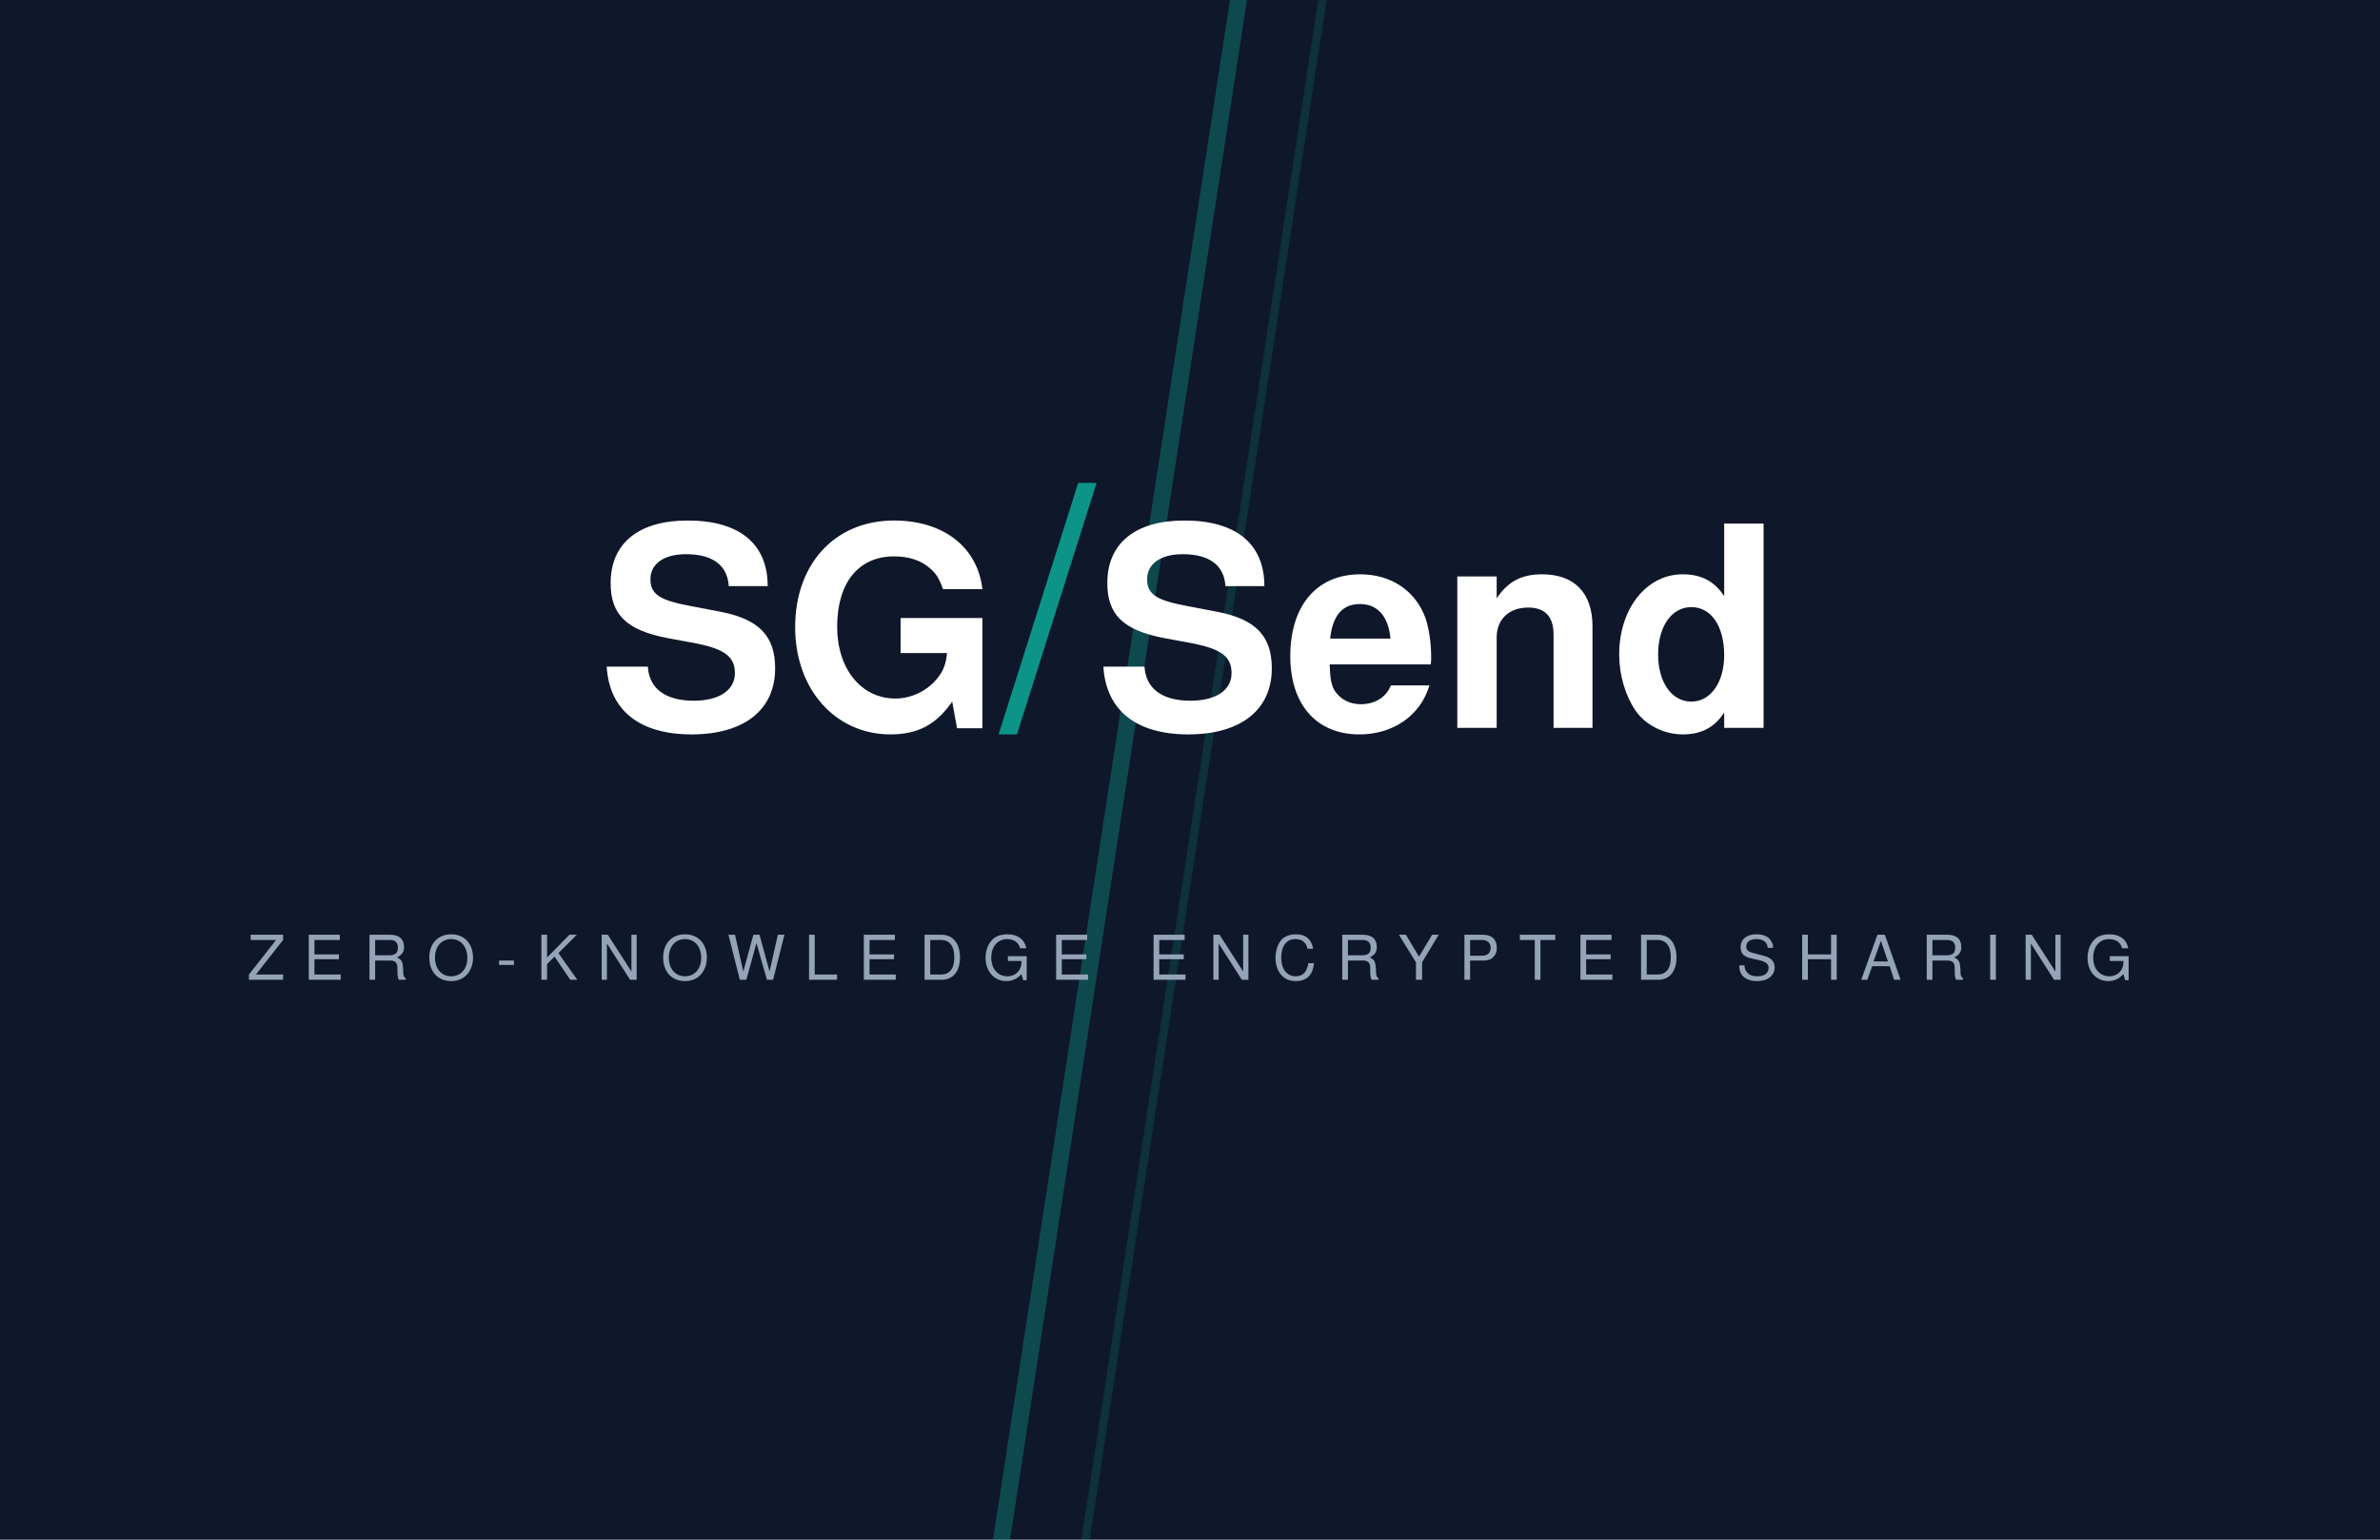
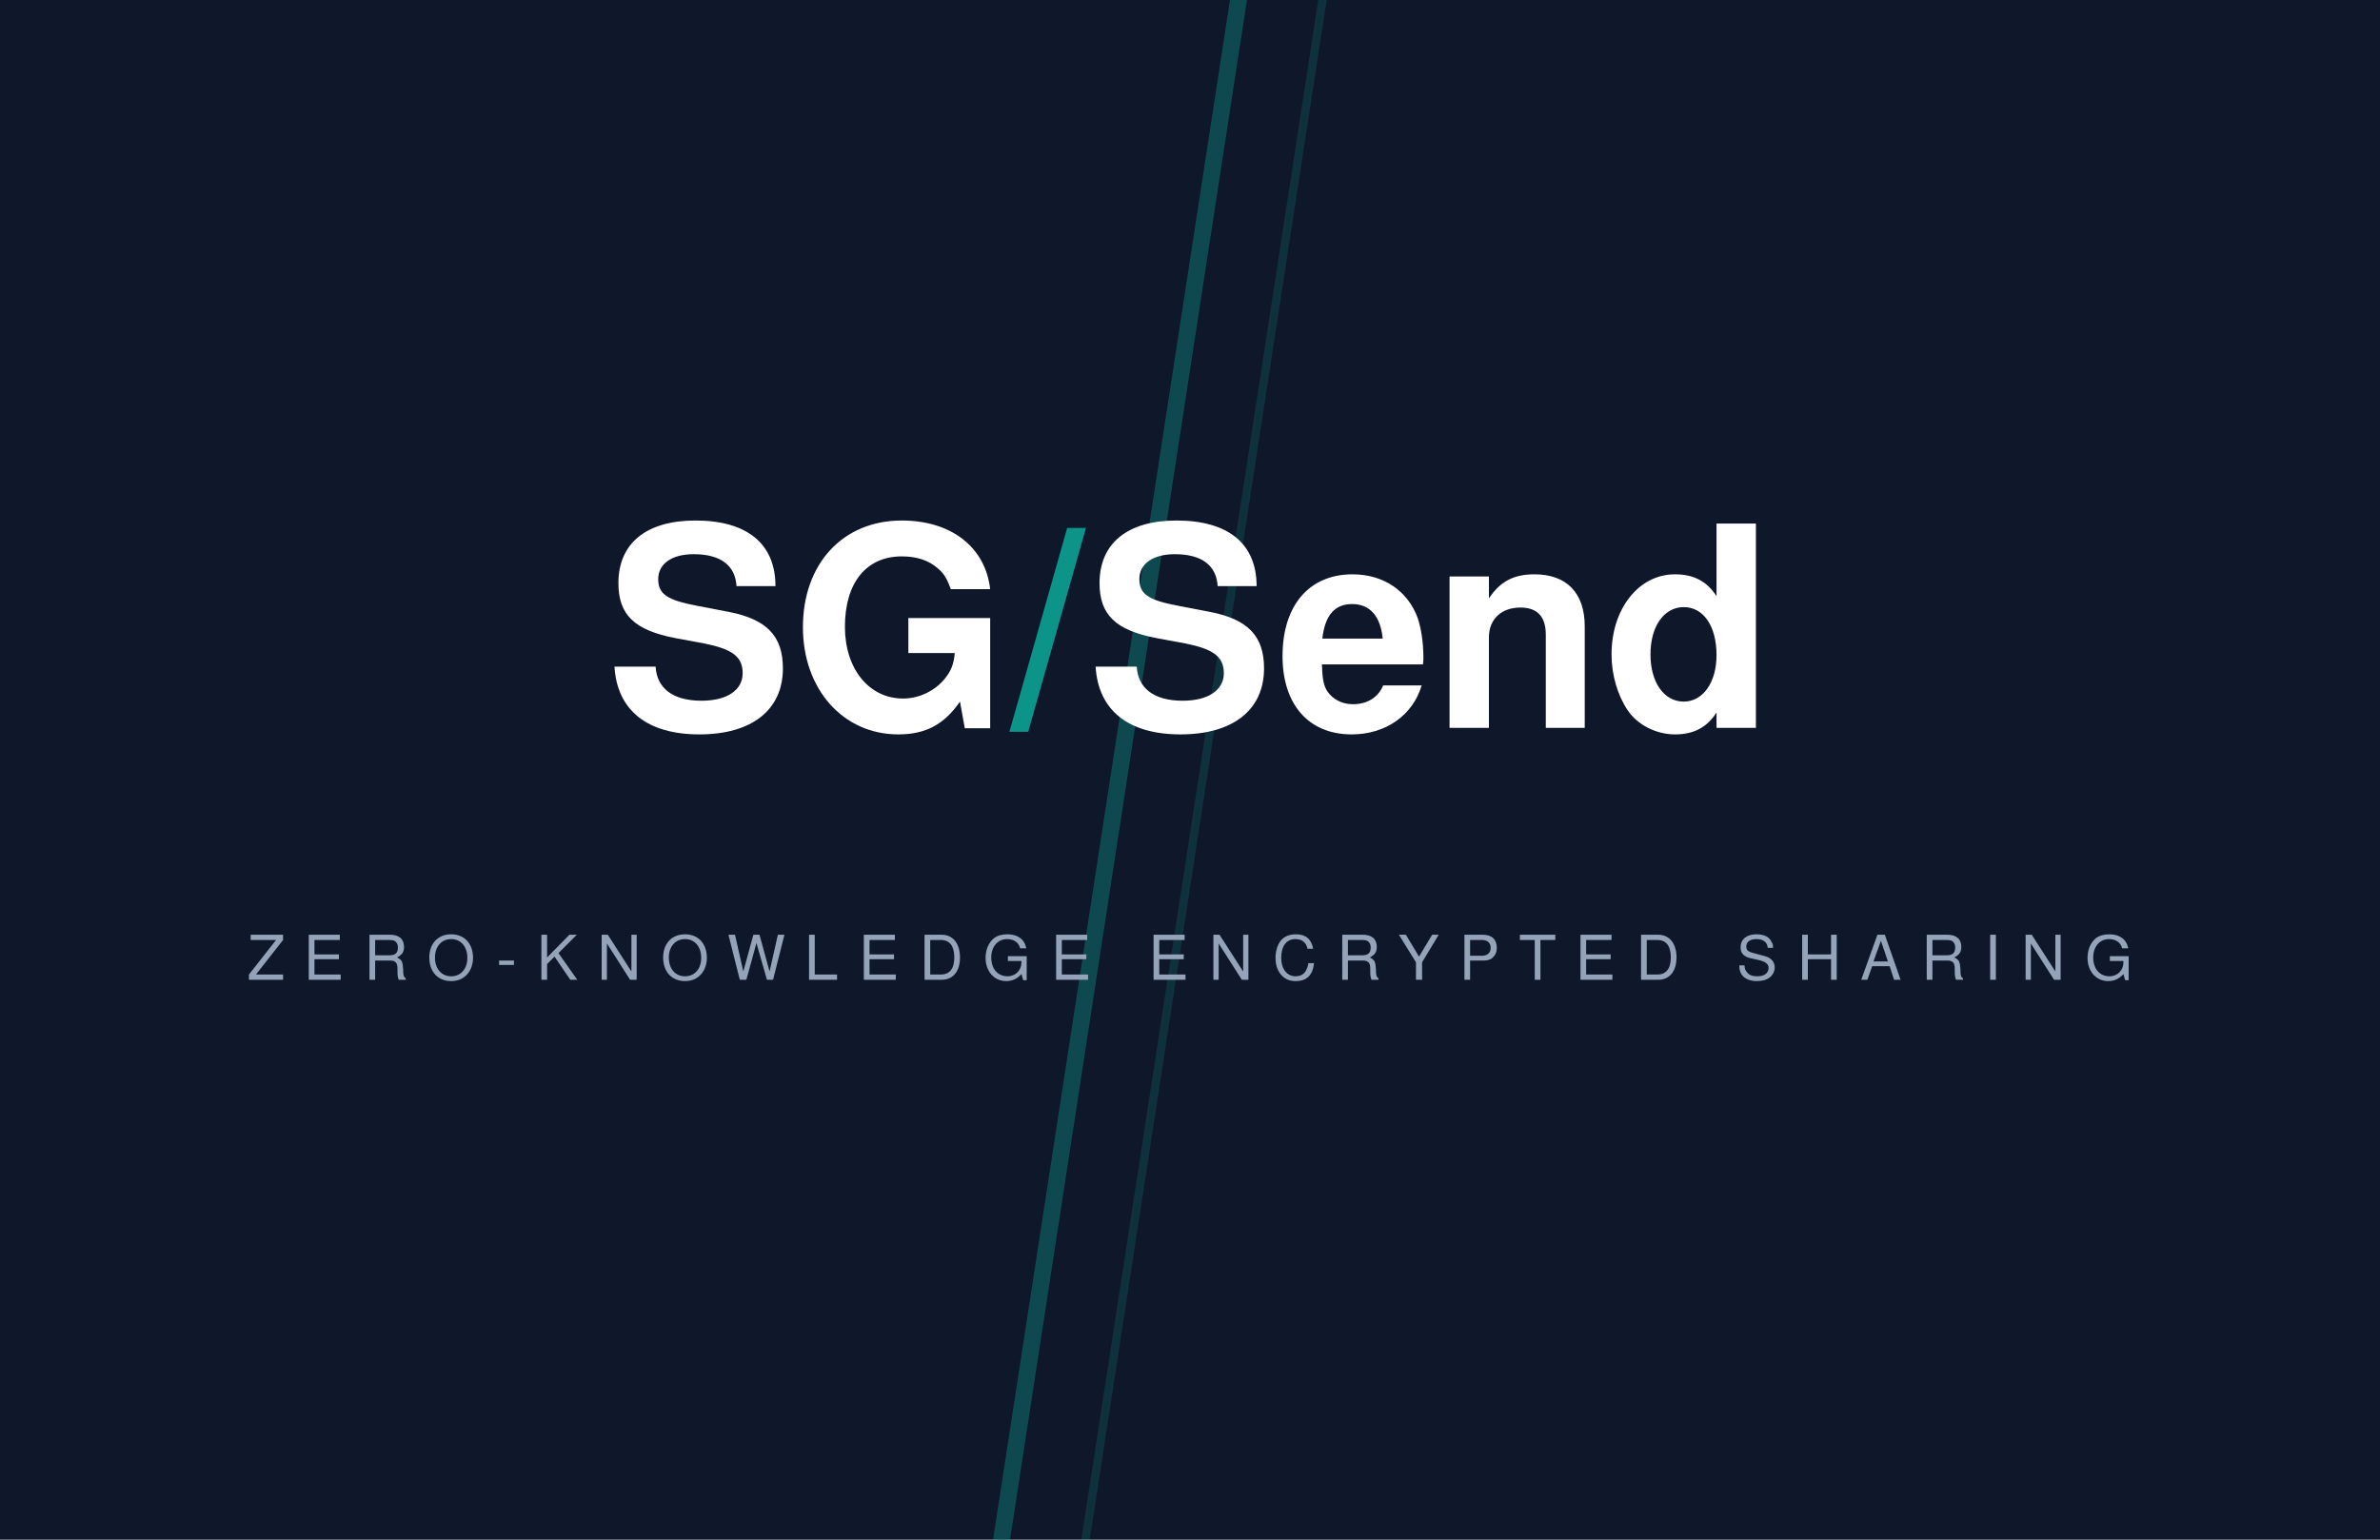
<svg xmlns="http://www.w3.org/2000/svg" viewBox="0 0 85 55" width="85mm" height="55mm">
  <rect width="85" height="55" fill="#0f172a" />
  <line x1="45" y1="-5" x2="35" y2="60" stroke="#0d9488" stroke-width="0.6" opacity="0.4" />
  <line x1="48" y1="-5" x2="38" y2="60" stroke="#0d9488" stroke-width="0.3" opacity="0.2" />
-   <text x="42.5" y="26" font-family="Helvetica Neue, Helvetica, Arial, sans-serif" font-size="10" font-weight="700" fill="white" text-anchor="middle">SG<tspan fill="#0d9488" font-weight="300" font-size="12">/</tspan>Send</text>
+   <text x="42.5" y="26" font-family="Helvetica Neue, Helvetica, Arial, sans-serif" font-size="10" font-weight="700" fill="white" text-anchor="middle">SG<tspan fill="#0d9488">/</tspan>Send</text>
  <text x="42.5" y="35" font-family="Helvetica Neue, Helvetica, Arial, sans-serif" font-size="2.2" fill="#94a3b8" text-anchor="middle" letter-spacing="0.7">ZERO-KNOWLEDGE ENCRYPTED SHARING</text>
</svg>
